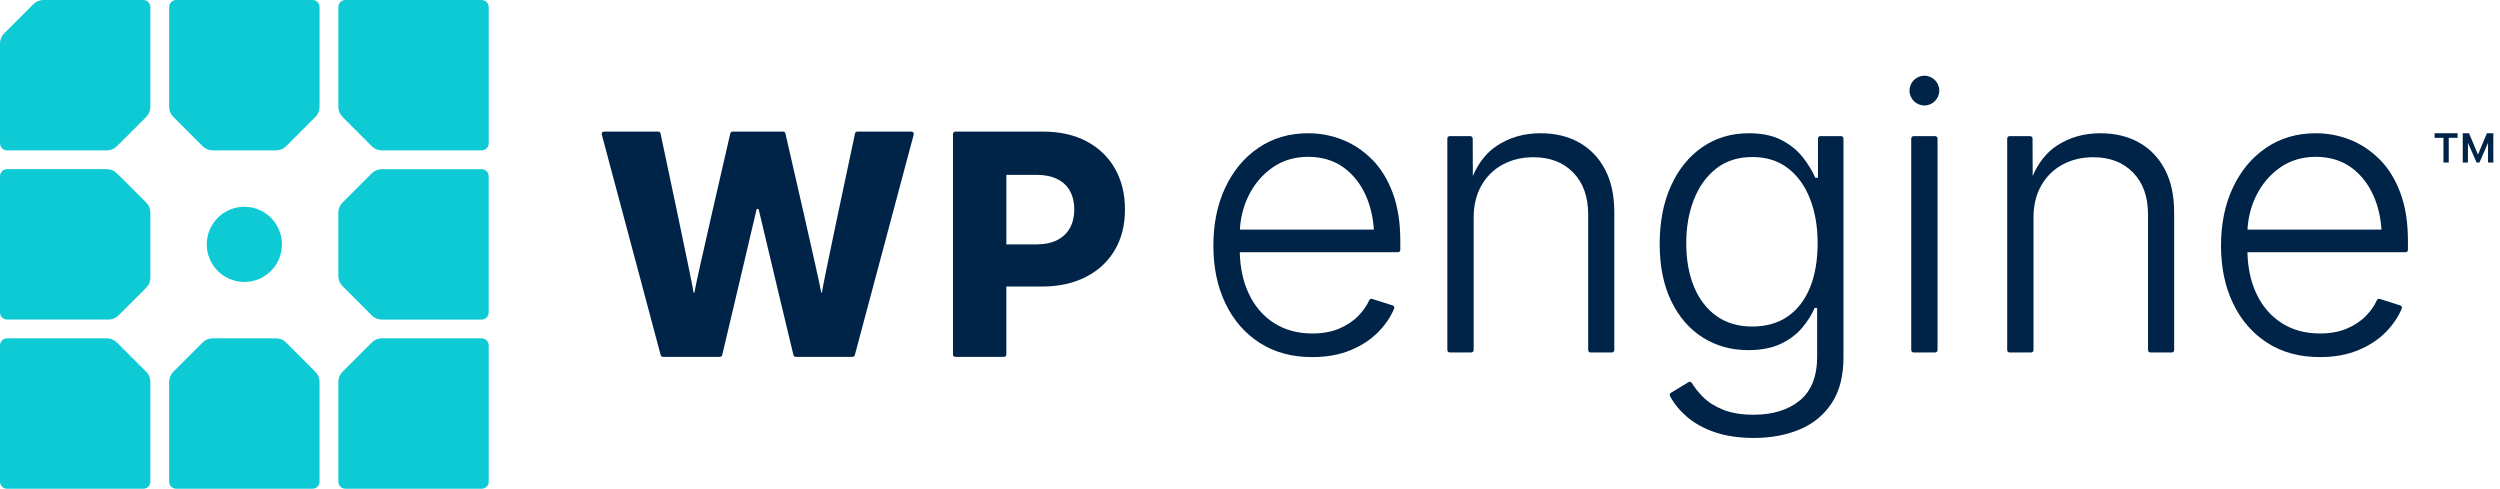
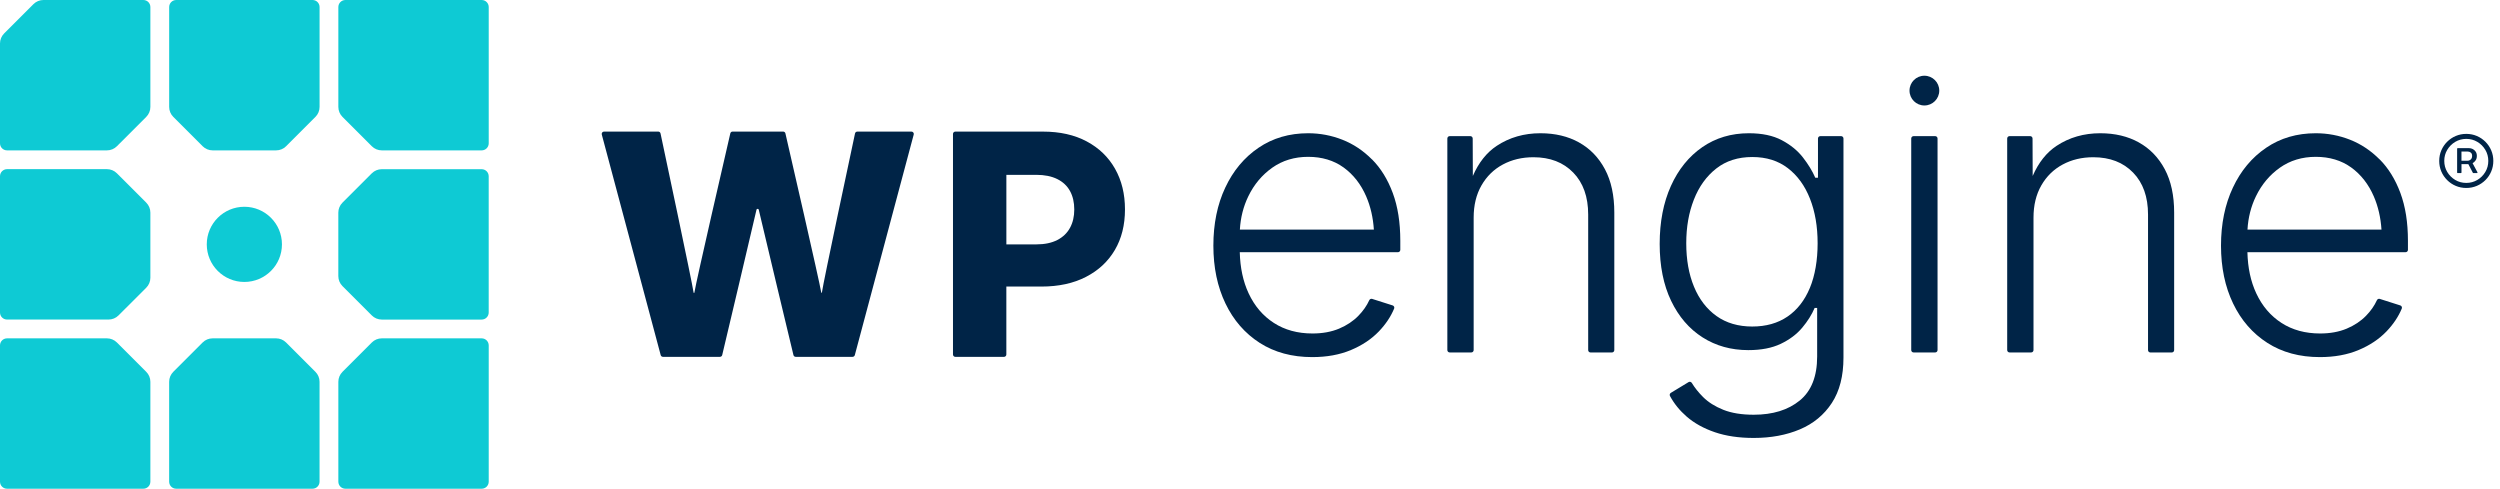
<svg xmlns="http://www.w3.org/2000/svg" width="1064" height="208" viewBox="0 0 1064 208" fill="none">
-   <path d="M1058.44 56.71L1054.62 65.8L1050.83 56.71H1048.14V69.17H1050.35V60.78L1054.04 69.17H1055.25L1058.9 60.81V69.17H1061.16V56.71H1058.44Z" fill="#002447" />
-   <path d="M1036.16 58.66H1039.93V69.17H1042.18V58.66H1045.95V56.71H1036.16V58.66Z" fill="#002447" />
+   <path d="M1060.27 64.01C1059.68 62.62 1058.85 61.4 1057.8 60.34C1056.74 59.29 1055.52 58.46 1054.13 57.87C1052.74 57.28 1051.25 56.98 1049.65 56.98C1048.05 56.98 1046.57 57.28 1045.17 57.87C1043.78 58.46 1042.56 59.29 1041.5 60.34C1040.44 61.4 1039.62 62.62 1039.02 64.01C1038.43 65.4 1038.13 66.89 1038.13 68.49C1038.13 70.09 1038.43 71.57 1039.02 72.97C1039.61 74.36 1040.44 75.58 1041.5 76.64C1042.55 77.7 1043.78 78.52 1045.17 79.11C1046.56 79.7 1048.05 80 1049.65 80C1051.25 80 1052.73 79.7 1054.13 79.11C1055.52 78.52 1056.74 77.69 1057.8 76.64C1058.86 75.58 1059.68 74.36 1060.27 72.97C1060.86 71.58 1061.16 70.09 1061.16 68.49C1061.16 66.89 1060.86 65.41 1060.27 64.01ZM1057.75 73.19C1056.91 74.61 1055.78 75.73 1054.36 76.58C1052.94 77.42 1051.37 77.85 1049.65 77.85C1047.93 77.85 1046.35 77.43 1044.94 76.58C1043.53 75.74 1042.4 74.61 1041.55 73.19C1040.71 71.77 1040.28 70.2 1040.28 68.48C1040.28 66.76 1040.7 65.18 1041.55 63.77C1042.39 62.36 1043.52 61.23 1044.94 60.38C1046.36 59.54 1047.93 59.11 1049.65 59.11C1051.37 59.11 1052.95 59.53 1054.36 60.38C1055.78 61.22 1056.9 62.35 1057.75 63.77C1058.59 65.19 1059.02 66.76 1059.02 68.48C1059.02 70.2 1058.6 71.78 1057.75 73.19Z" fill="#002447" />
+   <path d="M1052.32 69.44C1052.32 69.44 1052.34 69.44 1052.35 69.43C1052.87 69.15 1053.3 68.75 1053.64 68.23C1053.98 67.71 1054.15 67.09 1054.15 66.37C1054.15 65.65 1053.98 65.04 1053.65 64.55C1053.32 64.06 1052.9 63.68 1052.4 63.43C1051.9 63.18 1051.38 63.05 1050.84 63.05H1046C1045.86 63.05 1045.75 63.16 1045.75 63.3V73.42C1045.75 73.56 1045.86 73.67 1046 73.67H1047.36C1047.5 73.67 1047.61 73.56 1047.61 73.42V69.86H1050.53L1052.45 73.54C1052.49 73.62 1052.58 73.67 1052.67 73.67H1054.19C1054.37 73.67 1054.49 73.48 1054.4 73.32L1052.33 69.45L1052.32 69.44ZM1051.55 67.87C1051.16 68.22 1050.72 68.4 1050.23 68.4H1047.6V64.5H1050.28C1050.74 64.5 1051.16 64.64 1051.55 64.93C1051.94 65.22 1052.13 65.7 1052.13 66.37C1052.13 67.04 1051.94 67.52 1051.55 67.87Z" fill="#002447" />
  <path d="M387.93 56.01H364.88C364.41 56.01 364 56.33 363.9 56.79C362.34 64.07 350.48 119.72 349.82 124.39C349.77 124.74 349.55 124.74 349.5 124.39C348.76 119.72 335.93 63.99 334.27 56.77C334.17 56.32 333.76 56 333.3 56H311.79C311.32 56 310.92 56.31 310.82 56.77C309.15 63.98 296.28 119.72 295.56 124.39C295.49 124.82 295.24 124.82 295.17 124.39C294.49 119.72 282.67 64.08 281.12 56.79C281.02 56.33 280.62 56 280.14 56H257.09C256.43 56 255.95 56.62 256.12 57.26L281.19 151.13C281.31 151.57 281.7 151.87 282.16 151.87H306.4C306.86 151.87 307.26 151.56 307.37 151.11C308.89 144.7 319.55 99.78 321.96 89.27C322.08 88.75 322.81 88.75 322.93 89.27C325.37 99.77 336.16 144.71 337.69 151.11C337.8 151.56 338.2 151.87 338.66 151.87H362.84C363.29 151.87 363.69 151.57 363.81 151.13L388.88 57.26C389.05 56.63 388.57 56 387.91 56L387.93 56.01Z" fill="#002447" />
  <path d="M462.52 60.19C457.29 57.4 451.07 56.01 443.86 56.01H406.59C406.04 56.01 405.59 56.46 405.59 57.01V150.88C405.59 151.43 406.04 151.88 406.59 151.88H427.3C427.85 151.88 428.3 151.43 428.3 150.88V121.96H443.21C450.54 121.96 456.87 120.59 462.19 117.84C467.51 115.1 471.61 111.28 474.48 106.39C477.35 101.5 478.79 95.75 478.79 89.15C478.79 82.55 477.38 76.82 474.57 71.84C471.76 66.86 467.74 62.98 462.51 60.19H462.52ZM455.41 96.93C454.21 99.16 452.41 100.9 450 102.14C447.6 103.38 444.62 104.01 441.06 104.01H428.31V74.41H441C444.56 74.41 447.55 75.01 449.97 76.21C452.39 77.41 454.2 79.12 455.41 81.33C456.61 83.54 457.21 86.15 457.21 89.15C457.21 92.15 456.61 94.71 455.41 96.94V96.93Z" fill="#002447" />
  <path d="M583.93 67.87C580.2 64.11 576 61.31 571.33 59.47C566.66 57.63 561.8 56.71 556.75 56.71C548.73 56.71 541.69 58.77 535.63 62.89C529.56 67.01 524.84 72.66 521.47 79.85C518.09 87.04 516.41 95.28 516.41 104.55C516.41 113.82 518.13 122.04 521.56 129.17C524.99 136.31 529.85 141.89 536.14 145.93C542.43 149.96 549.88 151.98 558.5 151.98C564.7 151.98 570.19 150.98 574.97 148.97C579.75 146.97 583.71 144.32 586.87 141.02C589.75 138.01 591.91 134.78 593.35 131.32C593.57 130.78 593.27 130.17 592.72 129.99L583.98 127.21C583.49 127.06 582.98 127.3 582.77 127.76C581.68 130.14 580.14 132.35 578.14 134.39C575.92 136.67 573.17 138.5 569.91 139.87C566.64 141.24 562.87 141.93 558.59 141.93C552.28 141.93 546.8 140.44 542.16 137.44C537.52 134.45 533.94 130.25 531.41 124.84C529.05 119.79 527.81 113.95 527.65 107.34H594.97C595.52 107.34 595.97 106.89 595.97 106.34V102.48C595.97 94.69 594.9 87.91 592.76 82.14C590.62 76.38 587.68 71.61 583.95 67.85L583.93 67.87ZM531.28 83.55C533.72 78.5 537.13 74.44 541.49 71.36C545.85 68.29 550.95 66.75 556.77 66.75C562.59 66.75 567.67 68.26 571.84 71.28C576.01 74.3 579.22 78.42 581.47 83.63C583.3 87.87 584.38 92.57 584.72 97.71H527.69C527.98 92.62 529.17 87.9 531.28 83.55Z" fill="#002447" />
  <path d="M672.03 60.62C667.34 58.01 661.86 56.71 655.6 56.71C648.63 56.71 642.44 58.49 637.03 62.06C632.71 64.91 629.32 69.2 626.84 74.89L626.78 58.94C626.78 58.39 626.33 57.94 625.78 57.94H616.99C616.44 57.94 615.99 58.39 615.99 58.94V149C615.99 149.55 616.44 150 616.99 150H626.19C626.74 150 627.19 149.55 627.19 149V92.61C627.19 87.34 628.3 82.77 630.52 78.9C632.74 75.03 635.78 72.07 639.62 70.01C643.46 67.95 647.8 66.92 652.63 66.92C659.71 66.92 665.36 69.1 669.59 73.47C673.82 77.83 675.93 83.78 675.93 91.3V149.01C675.93 149.56 676.38 150.01 676.93 150.01H686.05C686.6 150.01 687.05 149.56 687.05 149.01V90.48C687.05 83.18 685.72 77.03 683.06 72.03C680.4 67.04 676.72 63.23 672.03 60.63V60.62Z" fill="#002447" />
  <path d="M783.6 57.94H774.73C774.18 57.94 773.73 58.39 773.73 58.94V75.64H772.58C771.37 72.84 769.63 69.97 767.35 67.04C765.07 64.1 762.07 61.65 758.33 59.67C754.6 57.69 749.93 56.71 744.33 56.71C736.81 56.71 730.19 58.69 724.48 62.64C718.77 66.59 714.32 72.1 711.14 79.15C707.96 86.2 706.36 94.43 706.36 103.81C706.36 113.19 707.98 121.27 711.22 128.02C714.46 134.77 718.92 139.96 724.6 143.58C730.28 147.2 736.77 149.01 744.07 149.01C749.56 149.01 754.17 148.12 757.9 146.33C761.63 144.55 764.67 142.27 767 139.5C769.33 136.73 771.1 133.91 772.31 131.06H773.38V151.73C773.38 160.18 770.91 166.43 765.97 170.46C761.03 174.5 754.5 176.51 746.37 176.51C741.26 176.51 736.95 175.81 733.44 174.41C729.93 173.01 727.06 171.2 724.83 168.98C722.88 167.03 721.28 165.03 720.03 162.97C719.74 162.5 719.13 162.34 718.66 162.62L711.11 167.2C710.66 167.48 710.49 168.06 710.74 168.53C712.51 171.81 714.89 174.74 717.88 177.33C721.12 180.13 725.11 182.34 729.86 183.96C734.61 185.58 740.11 186.39 746.37 186.39C753.73 186.39 760.29 185.17 766.05 182.73C771.81 180.29 776.34 176.54 779.64 171.49C782.93 166.44 784.58 160.02 784.58 152.22V58.94C784.58 58.39 784.13 57.94 783.58 57.94H783.6ZM770.28 122.54C768.08 127.84 764.91 131.9 760.77 134.73C756.62 137.56 751.62 138.97 745.74 138.97C739.86 138.97 734.68 137.48 730.51 134.48C726.34 131.49 723.15 127.33 720.96 122.01C718.76 116.69 717.67 110.54 717.67 103.56C717.67 96.58 718.75 90.5 720.92 84.95C723.09 79.41 726.26 75 730.43 71.73C734.6 68.46 739.71 66.83 745.75 66.83C751.79 66.83 756.78 68.41 760.9 71.56C765.02 74.72 768.16 79.05 770.33 84.57C772.5 90.09 773.58 96.41 773.58 103.55C773.58 110.69 772.48 117.23 770.29 122.53L770.28 122.54Z" fill="#002447" />
  <path d="M823.62 57.94H814.42C813.868 57.94 813.42 58.388 813.42 58.94V149C813.42 149.552 813.868 150 814.42 150H823.62C824.172 150 824.62 149.552 824.62 149V58.94C824.62 58.388 824.172 57.94 823.62 57.94Z" fill="#002447" />
  <path d="M819.02 44.89C822.516 44.89 825.35 42.056 825.35 38.56C825.35 35.064 822.516 32.23 819.02 32.23C815.524 32.23 812.69 35.064 812.69 38.56C812.69 42.056 815.524 44.89 819.02 44.89Z" fill="#002447" />
  <path d="M910.3 60.62C905.61 58.01 900.13 56.71 893.87 56.71C886.9 56.71 880.71 58.49 875.3 62.06C870.98 64.91 867.59 69.2 865.11 74.89L865.05 58.94C865.05 58.39 864.6 57.94 864.05 57.94H855.26C854.71 57.94 854.26 58.39 854.26 58.94V149C854.26 149.55 854.71 150 855.26 150H864.46C865.01 150 865.46 149.55 865.46 149V92.61C865.46 87.34 866.57 82.77 868.79 78.9C871.01 75.03 874.05 72.07 877.89 70.01C881.73 67.95 886.07 66.92 890.9 66.92C897.98 66.92 903.63 69.1 907.86 73.47C912.09 77.83 914.2 83.78 914.2 91.3V149.01C914.2 149.56 914.65 150.01 915.2 150.01H924.32C924.87 150.01 925.32 149.56 925.32 149.01V90.48C925.32 83.18 923.99 77.03 921.33 72.03C918.67 67.04 914.99 63.23 910.3 60.63V60.62Z" fill="#002447" />
  <path d="M1012.78 67.87C1009.05 64.11 1004.85 61.31 1000.18 59.47C995.51 57.63 990.65 56.71 985.6 56.71C977.58 56.71 970.54 58.77 964.48 62.89C958.41 67.01 953.69 72.66 950.32 79.85C946.94 87.04 945.26 95.28 945.26 104.55C945.26 113.82 946.98 122.04 950.41 129.17C953.84 136.31 958.7 141.89 964.99 145.93C971.28 149.96 978.73 151.98 987.35 151.98C993.55 151.98 999.04 150.98 1003.82 148.97C1008.6 146.97 1012.56 144.32 1015.72 141.02C1018.6 138.01 1020.76 134.78 1022.2 131.32C1022.42 130.78 1022.12 130.17 1021.57 129.99L1012.83 127.21C1012.34 127.06 1011.83 127.3 1011.62 127.76C1010.53 130.14 1008.99 132.35 1006.99 134.39C1004.77 136.67 1002.02 138.5 998.76 139.87C995.49 141.24 991.72 141.93 987.44 141.93C981.13 141.93 975.65 140.44 971.01 137.44C966.37 134.45 962.79 130.25 960.26 124.84C957.9 119.79 956.66 113.95 956.5 107.34H1023.82C1024.37 107.34 1024.82 106.89 1024.82 106.34V102.48C1024.82 94.69 1023.75 87.91 1021.61 82.14C1019.47 76.38 1016.53 71.61 1012.8 67.85L1012.78 67.87ZM960.12 83.55C962.56 78.5 965.97 74.44 970.33 71.36C974.69 68.29 979.79 66.75 985.61 66.75C991.43 66.75 996.51 68.26 1000.68 71.28C1004.85 74.3 1008.06 78.42 1010.31 83.63C1012.14 87.87 1013.22 92.57 1013.56 97.71H956.53C956.82 92.62 958.01 87.9 960.12 83.55Z" fill="#002447" />
  <path d="M133 208C134.66 208 136 206.66 136 205V162.49C136 160.9 135.37 159.37 134.24 158.25L121.75 145.76C120.62 144.63 119.1 144 117.51 144H90.48C88.89 144 87.36 144.63 86.24 145.76L73.75 158.25C72.62 159.38 71.99 160.9 71.99 162.49V205C71.99 206.66 73.33 208 74.99 208H133Z" fill="#0ECAD4" />
  <path d="M158.24 73.76L145.75 86.25C144.62 87.38 143.99 88.9 143.99 90.49V117.52C143.99 119.11 144.62 120.64 145.75 121.76L158.24 134.25C159.37 135.38 160.89 136.01 162.48 136.01H204.99C206.65 136.01 207.99 134.67 207.99 133.01V75.01C207.99 73.35 206.65 72.01 204.99 72.01H162.48C160.89 72.01 159.36 72.64 158.24 73.77V73.76Z" fill="#0ECAD4" />
  <path d="M75 0C73.34 0 72 1.34 72 3V45.51C72 47.1 72.63 48.63 73.76 49.75L86.25 62.24C87.38 63.37 88.9 64 90.49 64H117.52C119.11 64 120.64 63.37 121.76 62.24L134.25 49.75C135.38 48.62 136.01 47.1 136.01 45.51V3C136.01 1.34 134.67 0 133.01 0H75Z" fill="#0ECAD4" />
  <path d="M205 144H162.49C160.9 144 159.37 144.63 158.25 145.76L145.76 158.25C144.63 159.38 144 160.9 144 162.49V205C144 206.66 145.34 208 147 208H205C206.66 208 208 206.66 208 205V147C208 145.34 206.66 144 205 144Z" fill="#0ECAD4" />
  <path d="M61 0H18.49C16.89 0 15.37 0.63 14.24 1.76L1.76 14.24C0.63 15.37 0 16.89 0 18.49V61C0 62.66 1.34 64 3 64H45.51C47.1 64 48.63 63.37 49.75 62.24L62.24 49.75C63.37 48.62 64 47.1 64 45.51V3C64 1.34 62.66 0 61 0Z" fill="#0ECAD4" />
  <path d="M144 3V45.51C144 47.1 144.63 48.63 145.76 49.75L158.25 62.24C159.38 63.37 160.9 64 162.49 64H205C206.66 64 208 62.66 208 61V3C208 1.34 206.66 0 205 0H147C145.34 0 144 1.34 144 3Z" fill="#0ECAD4" />
  <path d="M104 120C95.16 120 88 112.84 88 104C88 95.16 95.17 88 104 88C112.83 88 120 95.16 120 104C120 112.84 112.83 120 104 120Z" fill="#0ECAD4" />
  <path d="M0 147V205C0 206.66 1.34 208 3 208H61C62.66 208 64 206.66 64 205V162.49C64 160.9 63.37 159.37 62.24 158.25L49.75 145.76C48.62 144.63 47.1 144 45.51 144H3C1.34 144 0 145.34 0 147Z" fill="#0ECAD4" />
  <path d="M62.24 86.24L49.75 73.75C48.62 72.62 47.1 71.99 45.51 71.99H3C1.34 72 0 73.34 0 75V133C0 134.66 1.34 136 3 136H46.2C47.79 136 49.32 135.37 50.44 134.24L62.24 122.45C63.37 121.32 64 119.8 64 118.21V90.49C64 88.9 63.37 87.37 62.24 86.25V86.24Z" fill="#0ECAD4" />
</svg>
